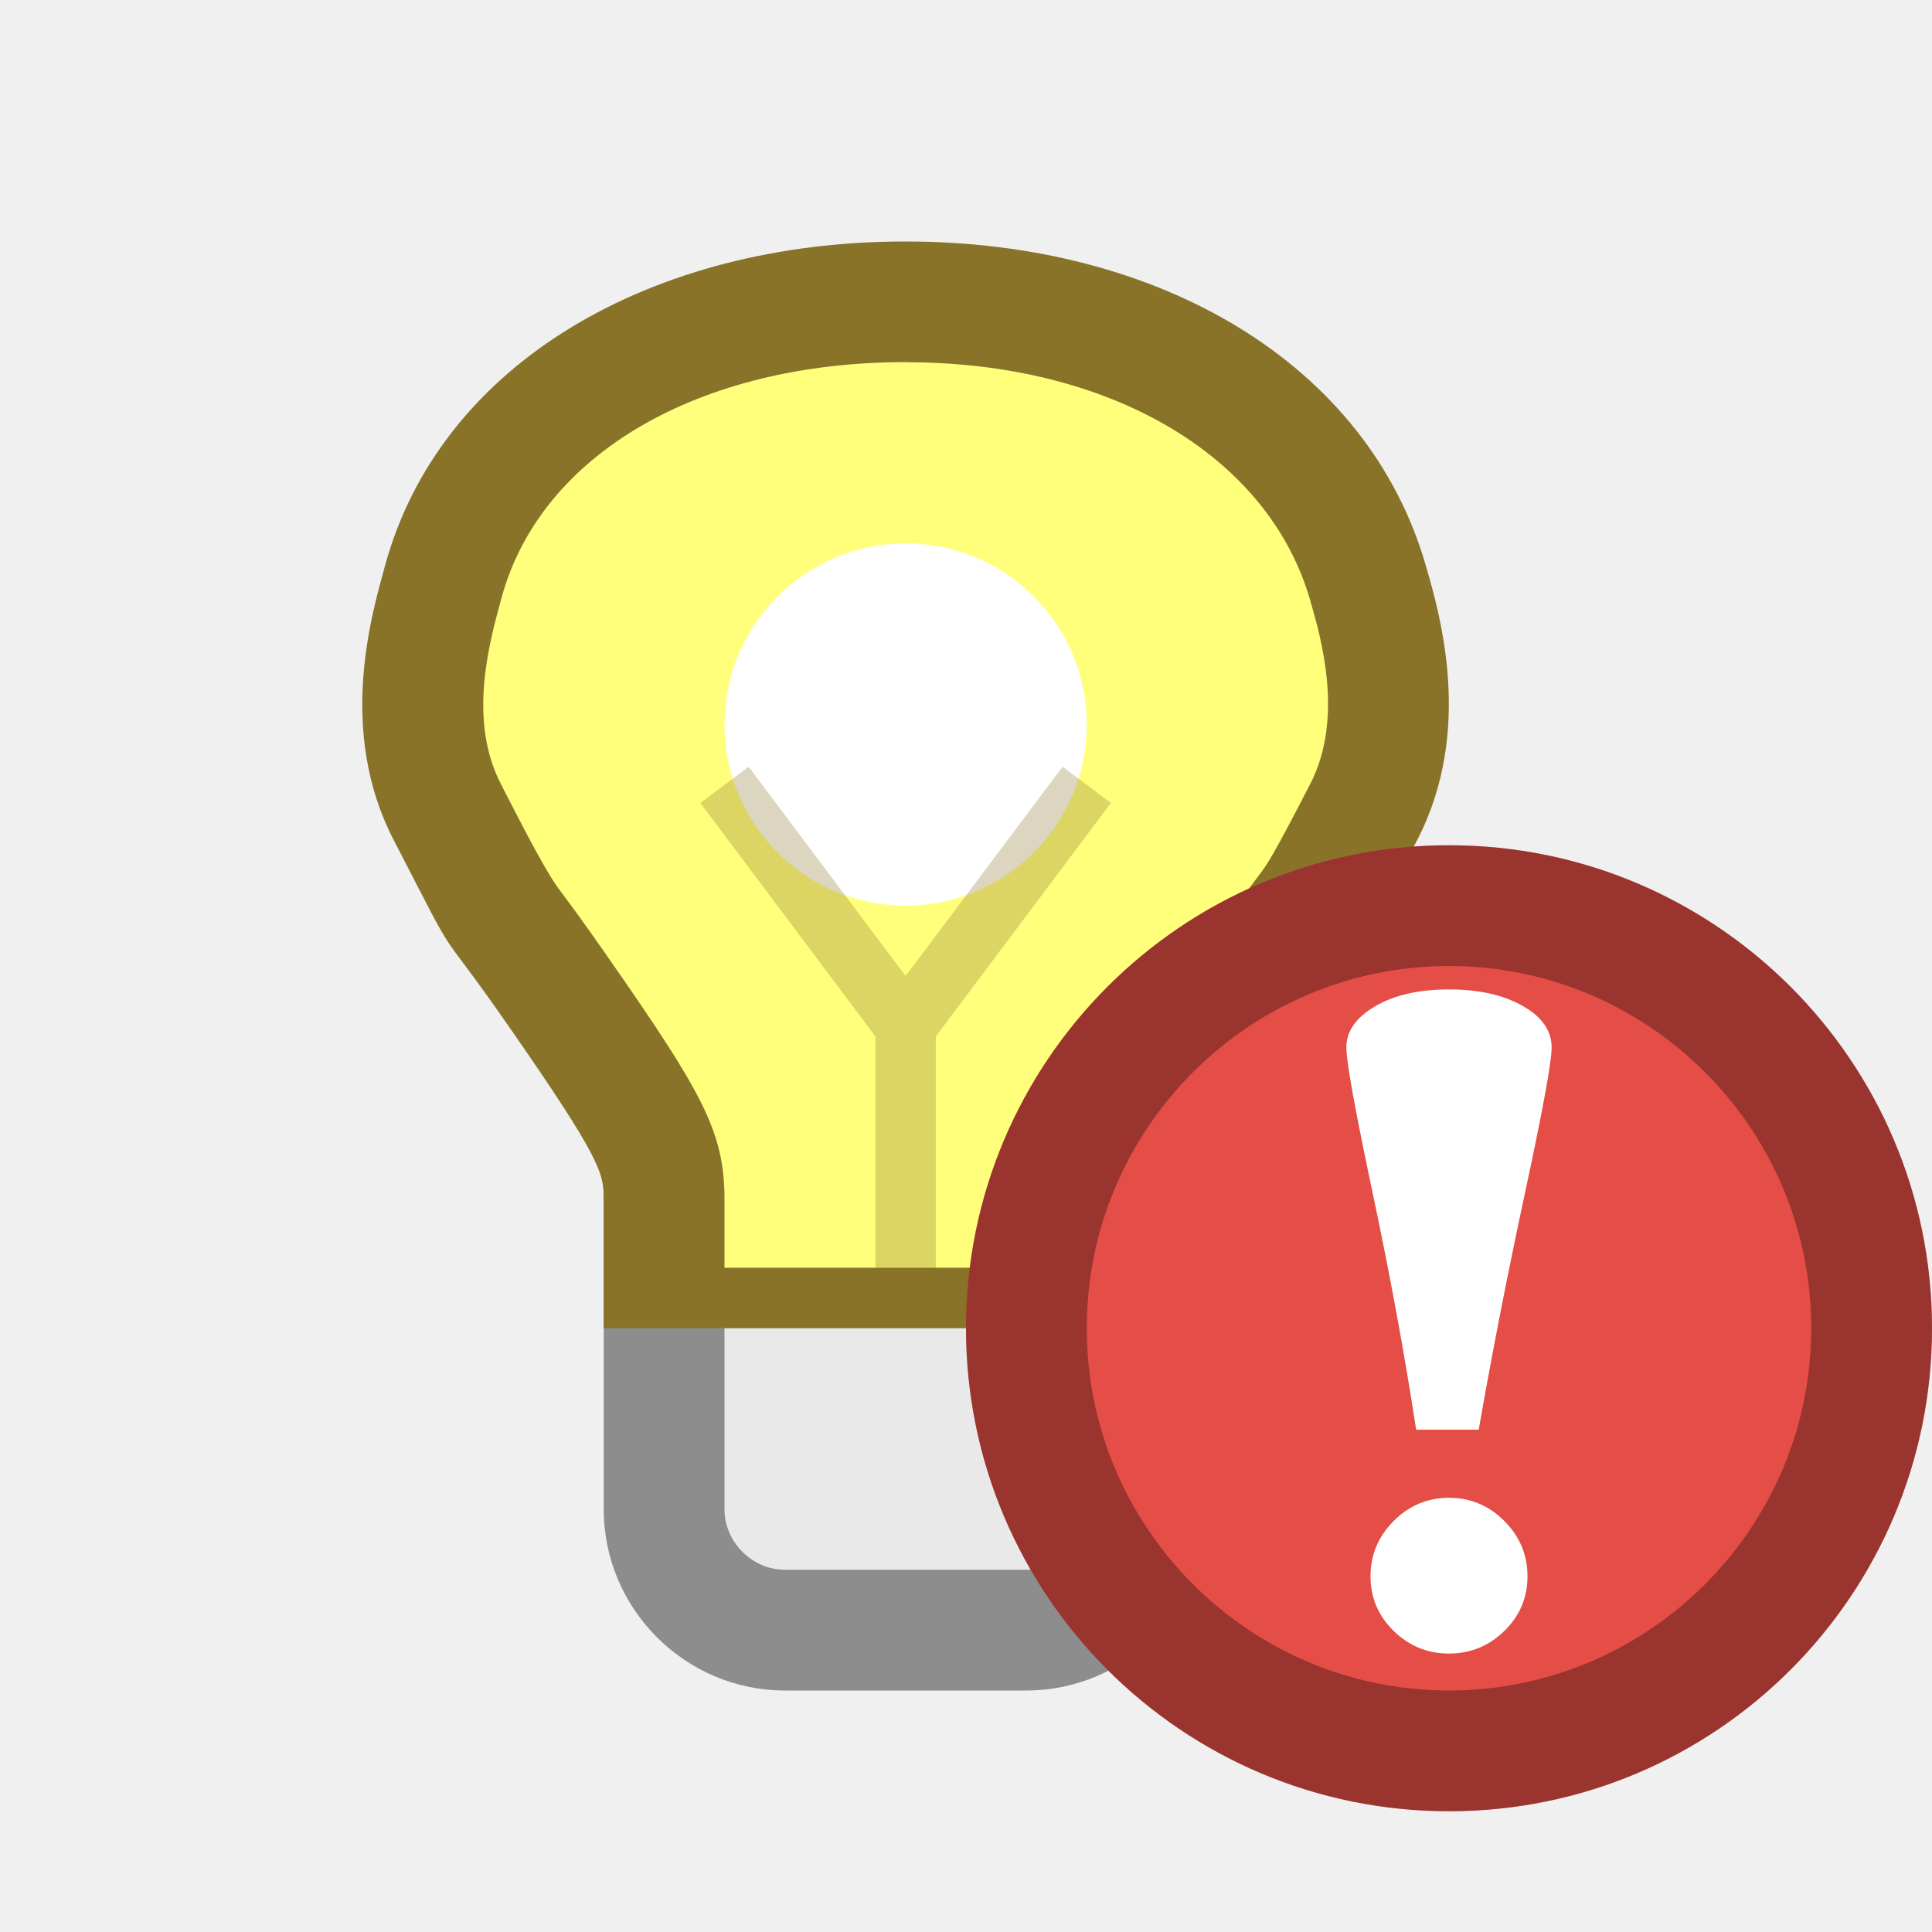
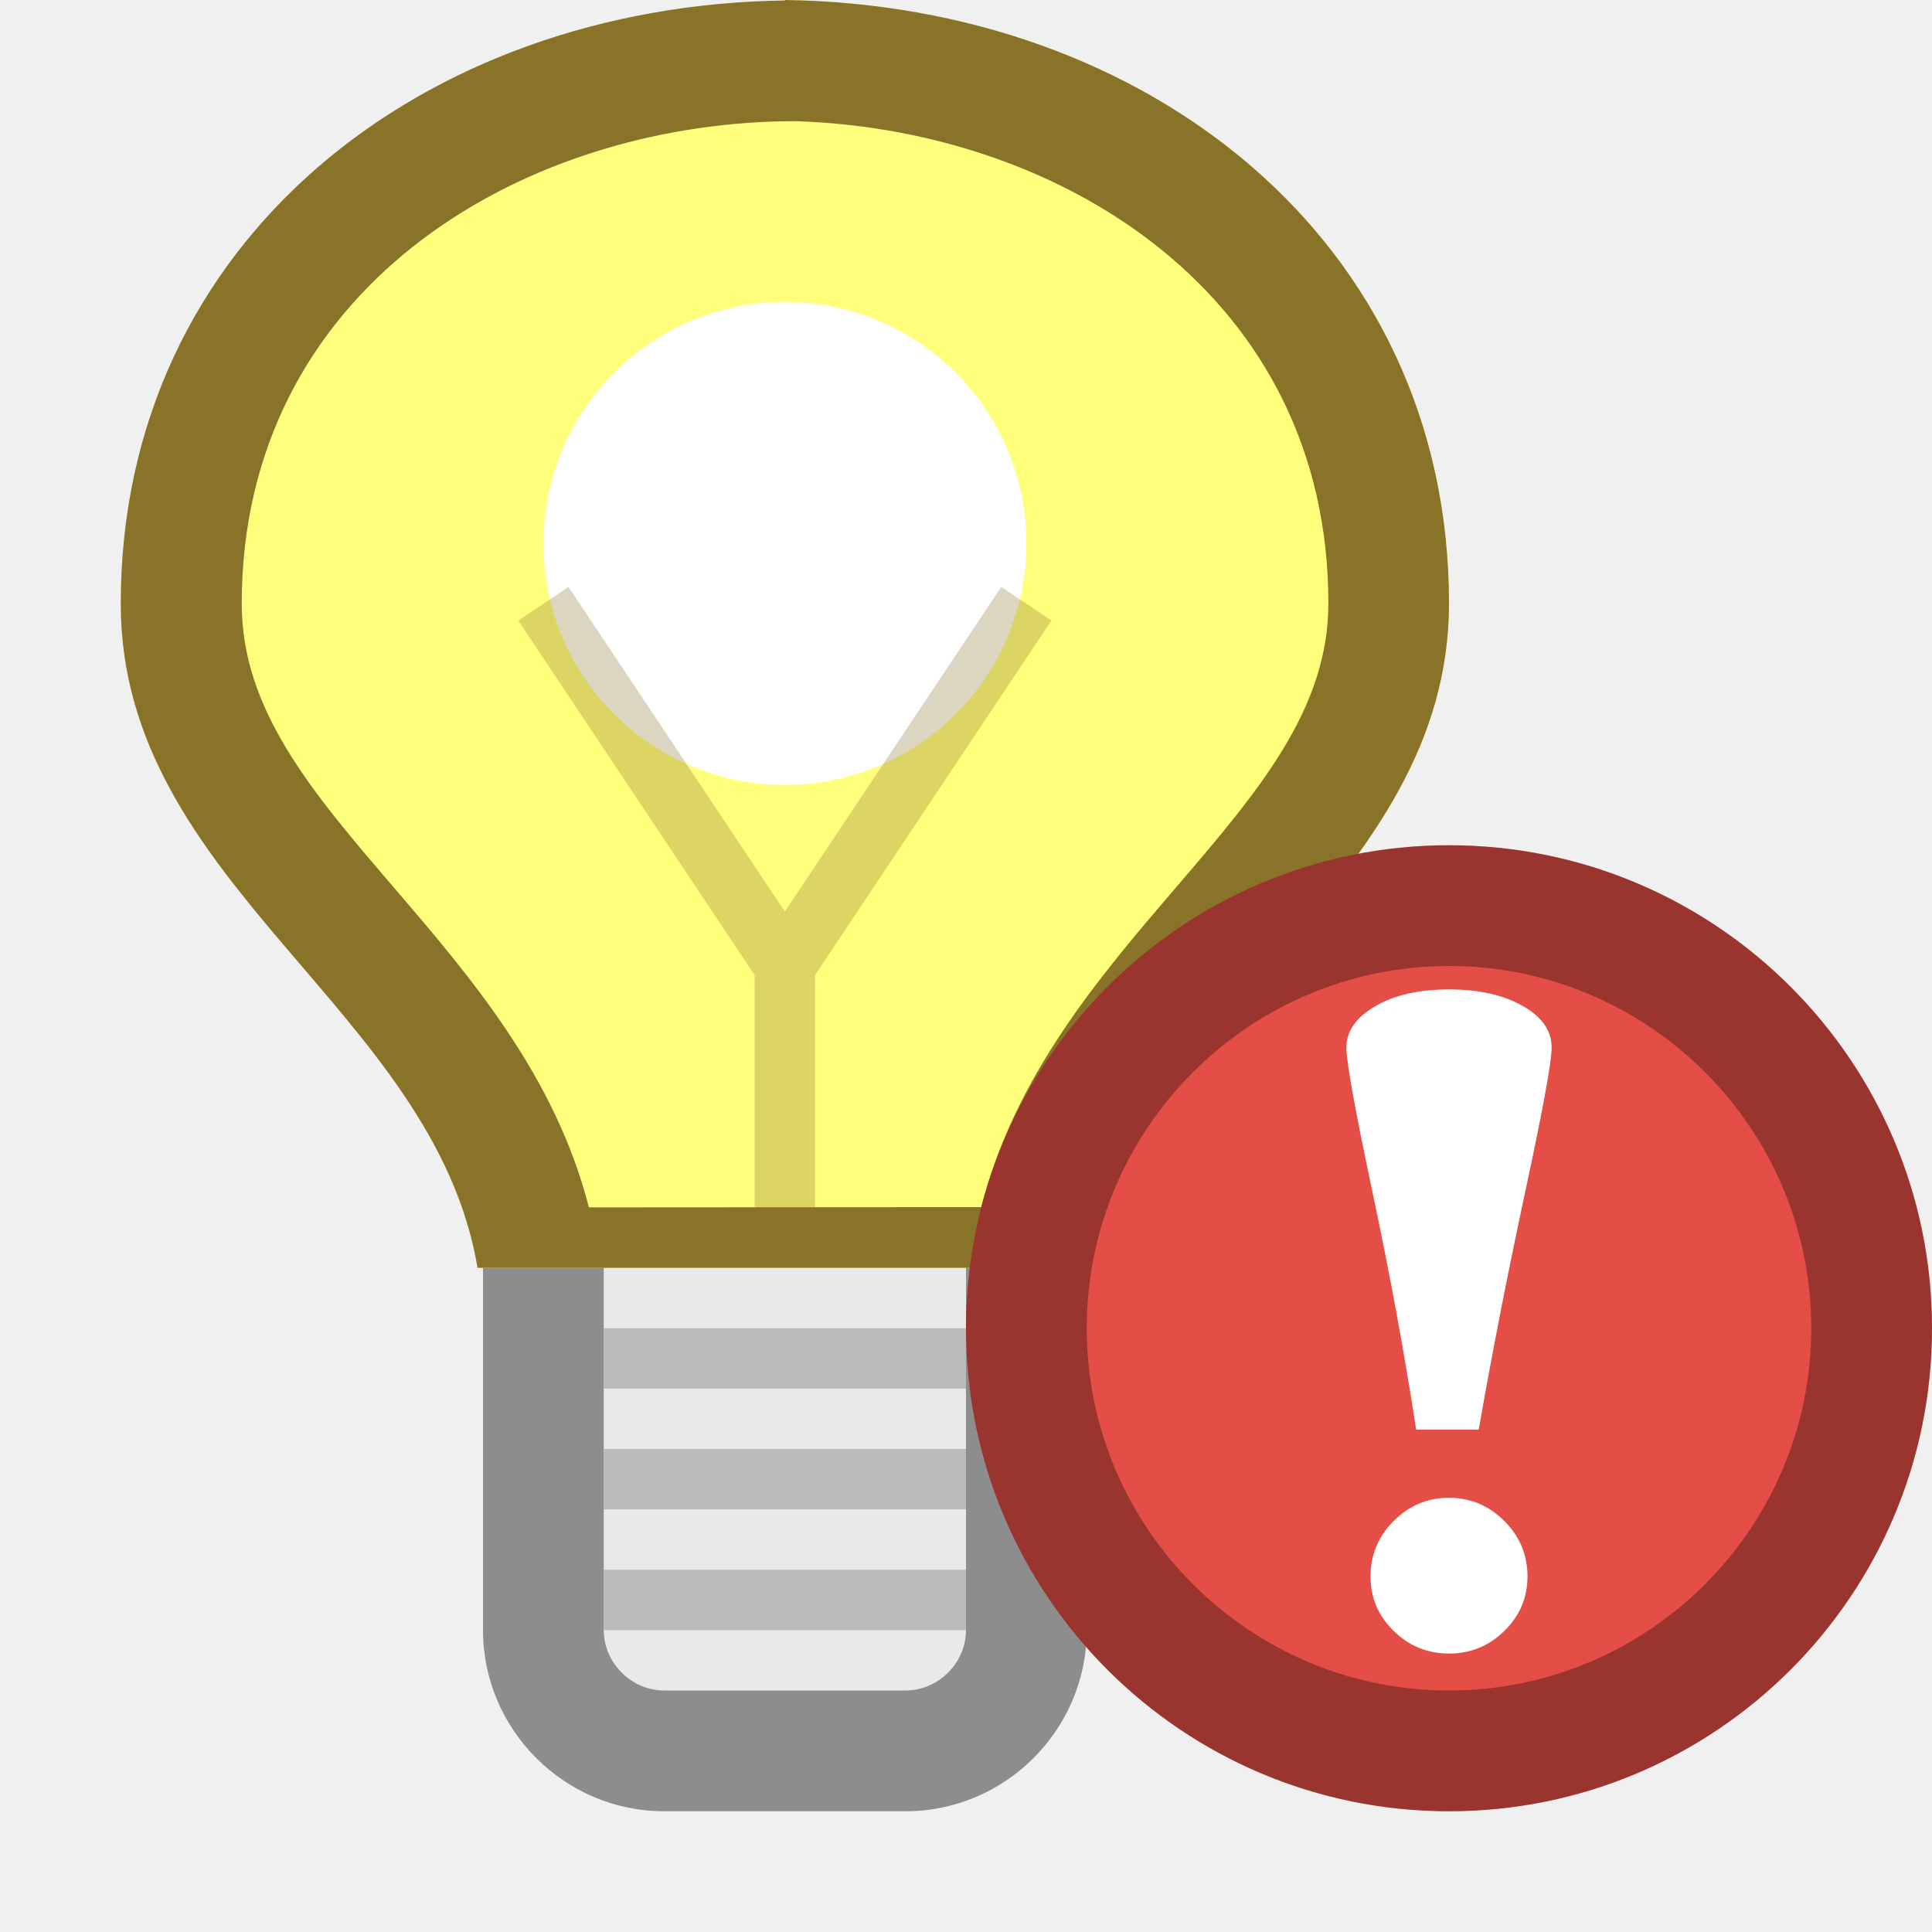
<svg xmlns="http://www.w3.org/2000/svg" id="New_Vector" width="16" height="16" version="1.1" viewBox="0 0 16 16">
  <defs>
    <style>
      .st0 {
        fill: #ffff7c;
      }

      .st1 {
        opacity: .3;
      }

      .st1, .st2 {
        fill: #897329;
      }

      .st3 {
        fill: #fff;
      }

      .st4 {
        fill: #e44e46;
      }

      .st5 {
        fill: #e9e9e9;
      }

      .st6 {
+         opacity: .5;
+       }
+ 
+       .st7 {
        opacity: .33;
      }

-       .st7 {
+       .st8 {
        fill: #8d8d8d;
      }
    </style>
  </defs>
  <g>
    <g>
-       <rect class="st5" x="5.5" y="8.5" width="4" height="5" rx="1" ry="1" />
-       <path class="st7" d="M8.5,9c.271,0,.5.229.5.5v3c0,.271-.229.5-.5.5h-2c-.271,0-.5-.229-.5-.5v-3c0-.271.229-.5.5-.5h2M8.5,8h-2c-.825,0-1.5.675-1.5,1.5v3c0,.825.675,1.5,1.5,1.5h2c.825,0,1.5-.675,1.5-1.5v-3c0-.825-.675-1.5-1.5-1.5h0Z" />
+       <rect class="st5" x="4.5" y="8.5" width="4" height="6" rx="1" ry="1" />
+       <path class="st8" d="M7.5,9c.271,0,.5.229.5.5v4c0,.271-.229.5-.5.5h-2c-.271,0-.5-.229-.5-.5v-4c0-.271.229-.5.5-.5h2M7.5,8h-2c-.825,0-1.5.675-1.5,1.5v4c0,.825.675,1.5,1.5,1.5h2c.825,0,1.5-.675,1.5-1.5v-4c0-.825-.675-1.5-1.5-1.5h0Z" />
    </g>
-     <g>
-       <path class="st0" d="M5.5,10.5v-.566c0-.378-.082-.583-.882-1.733-.198-.286-.31-.436-.386-.537q-.129-.172-.402-.702l-.122-.236c-.363-.703-.148-1.486-.045-1.863.396-1.451,1.895-2.361,3.831-2.361s3.426.913,3.833,2.326c.111.387.338,1.174-.035,1.898-.335.651-.379.709-.476.836-.081.107-.191.252-.446.659l-.13.206c-.513.813-.739,1.187-.739,1.508v.566h-4Z" />
-       <path class="st2" d="M7.504,3c1.688,0,3.001.771,3.347,1.973.091.317.281.976-.002,1.523-.316.612-.354.662-.43.762-.088.115-.207.273-.473.695l-.125.199c-.547.867-.821,1.302-.821,1.781v.566h-3v-.566c0-.566-.187-.888-.975-2.02-.204-.293-.319-.447-.397-.551q-.104-.139-.359-.634l-.12-.233c-.274-.531-.1-1.163.005-1.546.323-1.185,1.634-1.95,3.346-1.95h.005M7.494,2c-2.088,0-3.847,1.001-4.306,2.687-.109.4-.397,1.36.071,2.267.593,1.149.297.602.944,1.531.793,1.139.796,1.237.796,1.449v1.066h5v-1.066c0-.212.36-.756.795-1.449.603-.959.351-.382.944-1.531.468-.907.186-1.868.071-2.267-.485-1.686-2.218-2.687-4.306-2.687h-.01Z" />
+     <g class="st6">
+       <rect class="st5" x="5" y="11" width="3" height=".5" />
+       <polygon class="st8" points="8 11 5 11 5 11.5 8 11.5 8 11 8 11" />
    </g>
-     <circle class="st3" cx="7.5" cy="6" r="1.5" />
-     <polygon class="st1" points="9.2 6.65 8.8 6.35 7.5 8.083 6.2 6.35 5.8 6.65 7.25 8.584 7.25 10.5 7.75 10.5 7.75 8.584 9.2 6.65" />
+     <g class="st6">
+       <rect class="st5" x="5" y="12" width="3" height=".5" />
+       <polygon class="st8" points="8 12 5 12 5 12.5 8 12.5 8 12 8 12" />
+     </g>
+     <path class="st0" d="M9.044,10.5c.359-2.148,2.956-3.176,2.956-5.504C12,1.99,9.496.041,6.5,0v.004C3.504.044,1,1.994,1,5c0,2.326,2.594,3.355,2.955,5.5h5.088Z" />
+     <path class="st2" d="M9.044,10.5c.359-2.148,2.956-3.176,2.956-5.504C12,1.99,9.496.041,6.5,0v.004C3.504.044,1,1.994,1,5c0,2.326,2.594,3.355,2.955,5.5h5.088ZM6.514,1.004h.085c2.206.073,4.402,1.452,4.402,3.993,0,.88-.584,1.561-1.259,2.349-.636.742-1.337,1.56-1.616,2.651l-3.249.002c-.279-1.091-.981-1.909-1.616-2.65-.676-.788-1.259-1.469-1.259-2.349,0-2.584,2.271-3.966,4.514-3.996Z" />
+     <g class="st6">
+       <rect class="st5" x="5" y="13" width="3" height=".5" />
+       <polygon class="st8" points="8 13 5 13 5 13.5 8 13.5 8 13 8 13" />
+     </g>
+     <circle class="st3" cx="6.5" cy="4.5" r="2" />
+     <polygon class="st1" points="8.708 5.139 8.292 4.861 6.5 7.549 4.708 4.861 4.292 5.139 6.25 8.076 6.25 10 6.75 10 6.75 8.076 8.708 5.139" />
  </g>
  <g>
    <circle class="st4" cx="12" cy="11" r="4" />
-     <g class="st6">
+     <g class="st7">
      <path d="M12,8c1.654,0,3,1.346,3,3s-1.346,3-3,3-3-1.346-3-3,1.346-3,3-3M12,7c-2.209,0-4,1.791-4,4s1.791,4,4,4,4-1.791,4-4-1.791-4-4-4h0Z" />
    </g>
  </g>
  <g>
    <path class="st3" d="M12.65,13.054c0,.177-.064.328-.192.453s-.281.187-.458.187-.33-.062-.458-.187-.192-.276-.192-.453.064-.33.192-.458.281-.192.458-.192.33.064.458.192.192.281.192.458Z" />
    <path class="st3" d="M12.85,8.675c0,.119-.073.517-.219,1.196s-.274,1.335-.385,1.969h-.518c-.097-.634-.218-1.29-.362-1.969s-.216-1.077-.216-1.196c0-.135.08-.249.239-.342s.363-.139.611-.139.451.046.611.137.239.206.239.344Z" />
  </g>
</svg>
